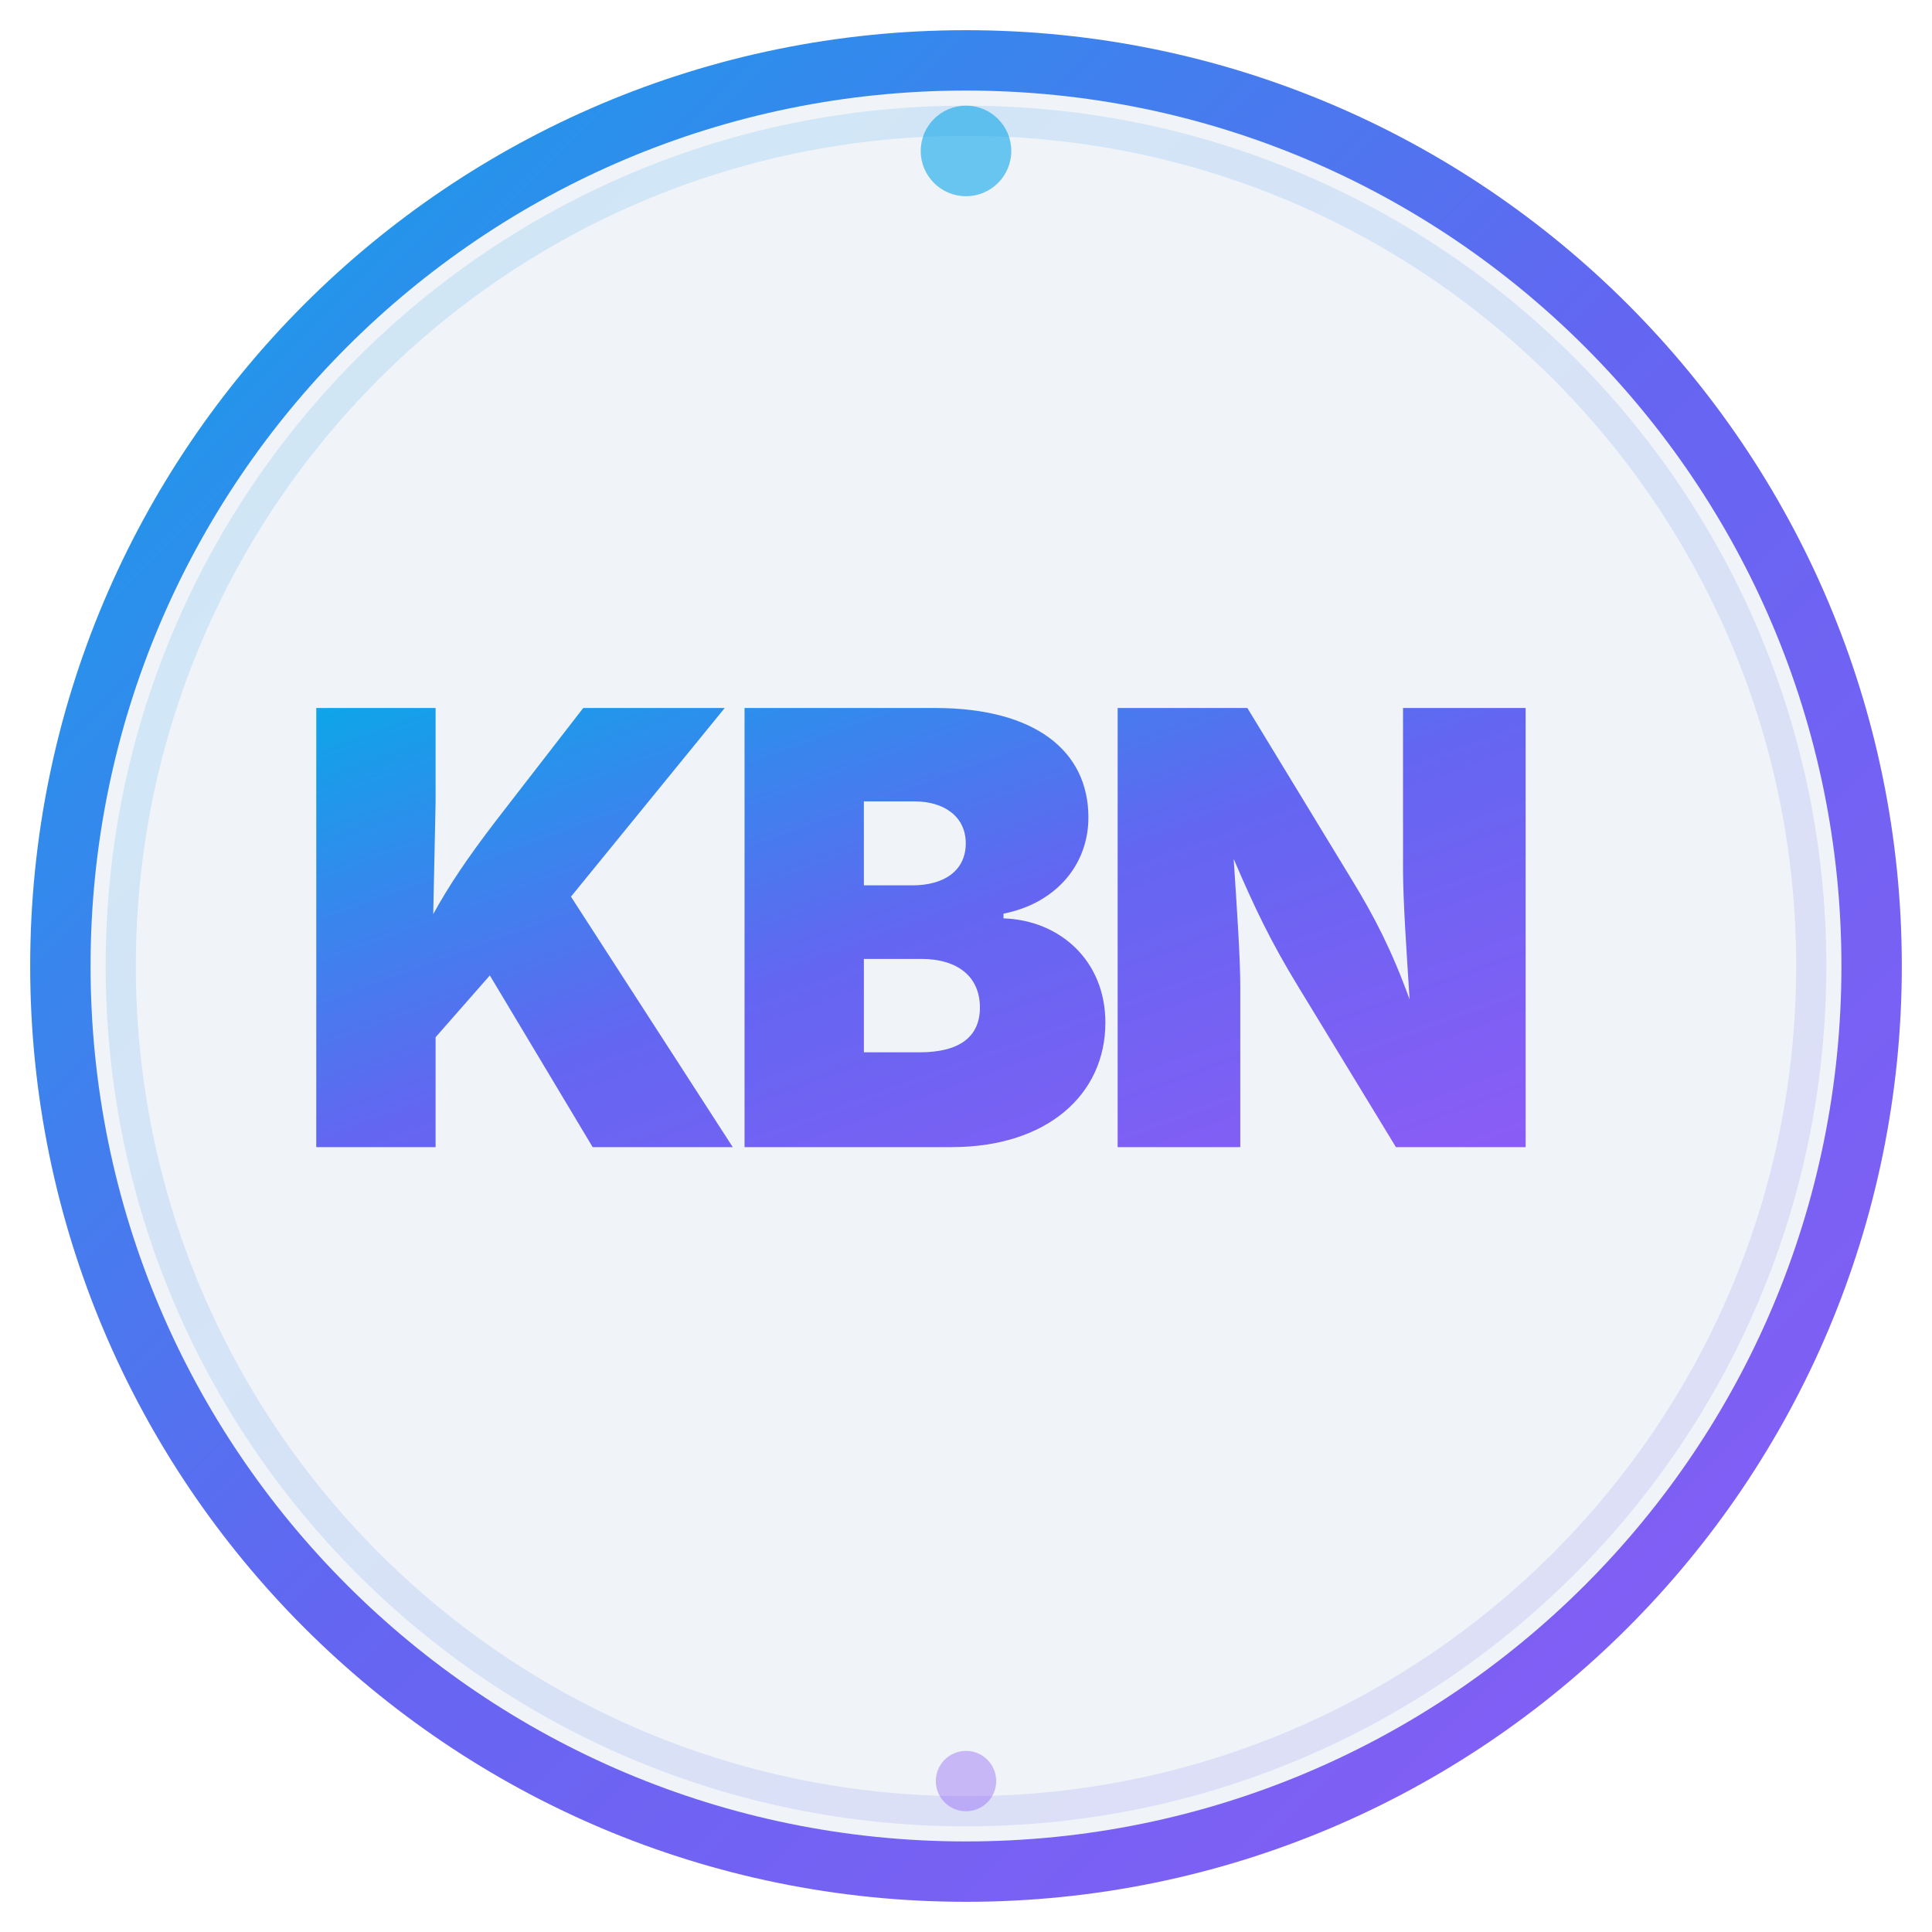
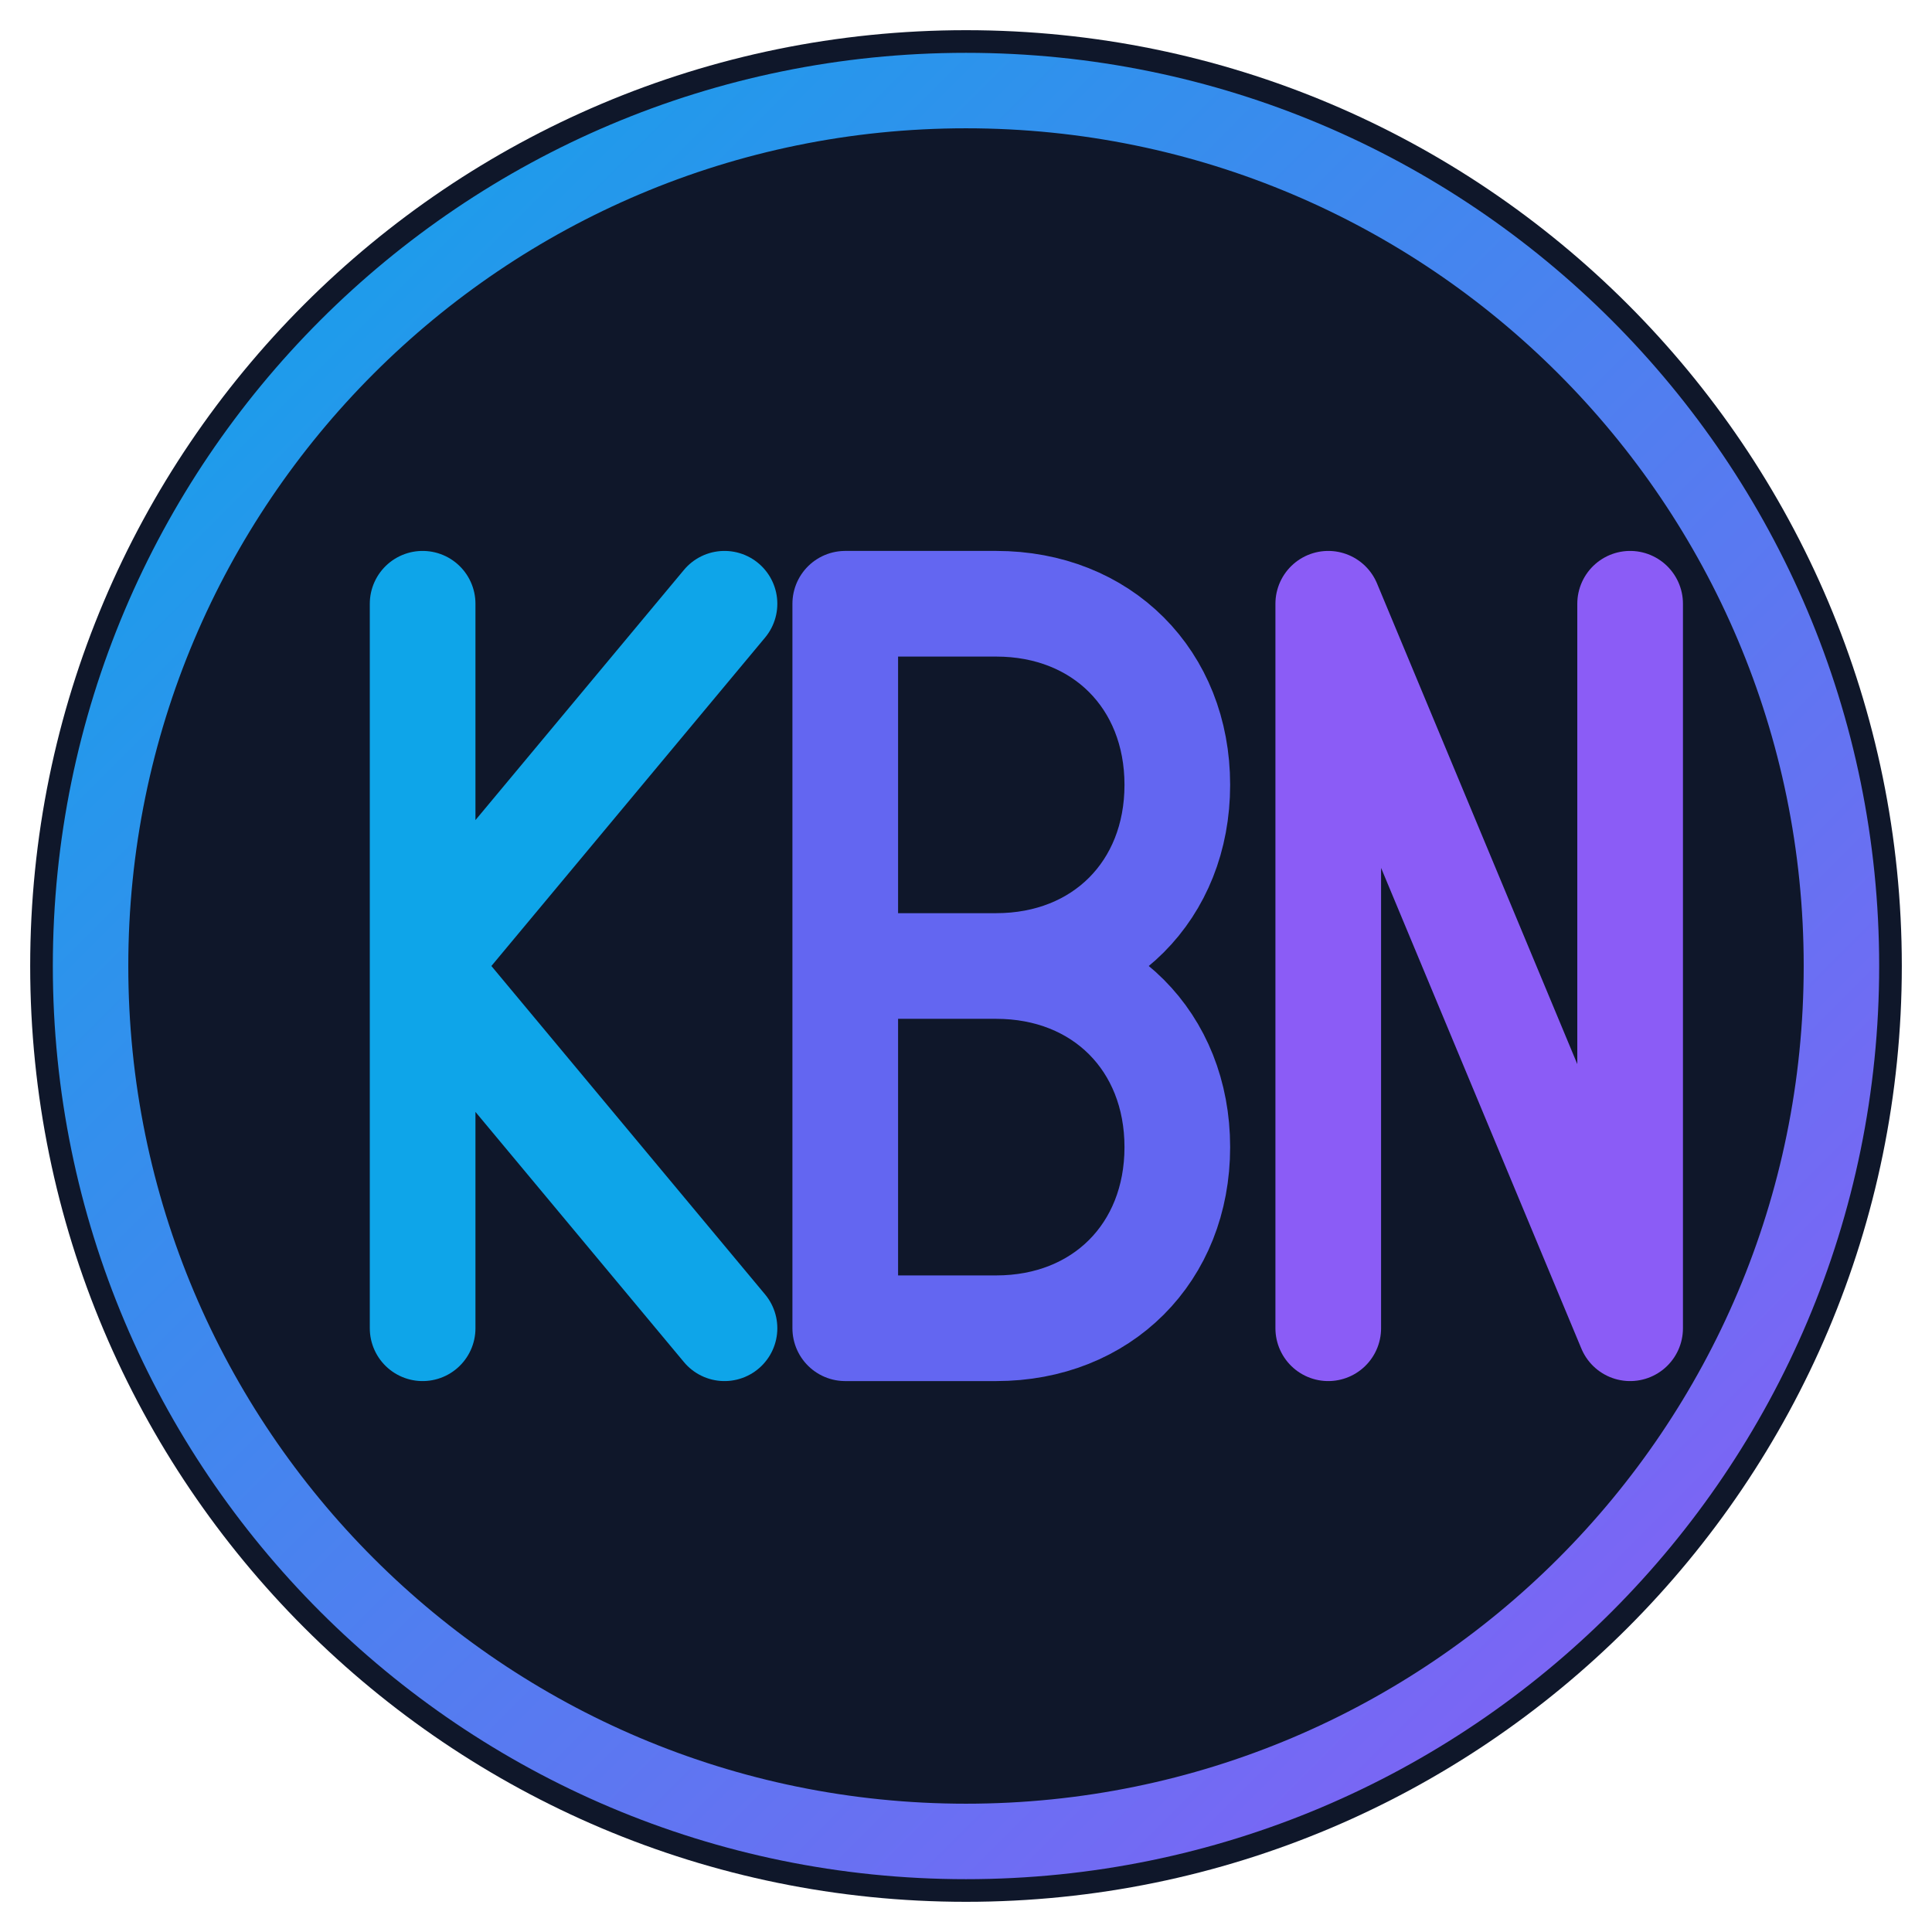
<svg xmlns="http://www.w3.org/2000/svg" viewBox="0 0 64 64">
  <defs>
-     <linearGradient id="kbn-grad" x1="0%" y1="0%" x2="100%" y2="100%">
+     <linearGradient id="g1" x1="0%" y1="0%" x2="100%" y2="100%">
      <stop offset="0%" stop-color="#0ea5e9" />
-       <stop offset="50%" stop-color="#6366f1" />
      <stop offset="100%" stop-color="#8b5cf6" />
-       <animate attributeName="x1" values="0%;20%;0%" dur="4s" repeatCount="indefinite" />
-       <animate attributeName="y1" values="0%;30%;0%" dur="4s" repeatCount="indefinite" />
-     </linearGradient>
-     <linearGradient id="kbn-glow" x1="0%" y1="0%" x2="100%" y2="100%">
-       <stop offset="0%" stop-color="#0ea5e9" stop-opacity="0.3" />
-       <stop offset="100%" stop-color="#8b5cf6" stop-opacity="0.3" />
    </linearGradient>
  </defs>
-   <circle cx="32" cy="32" r="30" fill="#f0f4f8" stroke="url(#kbn-grad)" stroke-width="2">
-     <animate attributeName="stroke-width" values="2;3;2" dur="3s" repeatCount="indefinite" />
-   </circle>
-   <circle cx="32" cy="32" r="28" fill="none" stroke="url(#kbn-glow)" stroke-width="1" opacity="0.5">
-     <animate attributeName="r" values="28;29;28" dur="2s" repeatCount="indefinite" />
-     <animate attributeName="opacity" values="0.5;0.8;0.5" dur="2s" repeatCount="indefinite" />
-   </circle>
-   <text x="32" y="38" text-anchor="middle" font-family="Inter, -apple-system, BlinkMacSystemFont, sans-serif" font-size="20" font-weight="900" letter-spacing="-1" fill="url(#kbn-grad)">
-     KBN
-     <animate attributeName="opacity" values="0;1" dur="0.6s" fill="freeze" />
-   </text>
-   <circle cx="32" cy="5" r="1.5" fill="#0ea5e9" opacity="0.6">
-     <animateTransform attributeName="transform" type="rotate" from="0 32 32" to="360 32 32" dur="8s" repeatCount="indefinite" />
-     <animate attributeName="opacity" values="0.6;1;0.6" dur="2s" repeatCount="indefinite" />
-   </circle>
-   <circle cx="32" cy="59" r="1" fill="#8b5cf6" opacity="0.4">
-     <animateTransform attributeName="transform" type="rotate" from="180 32 32" to="540 32 32" dur="12s" repeatCount="indefinite" />
-     <animate attributeName="opacity" values="0.4;0.8;0.4" dur="3s" repeatCount="indefinite" />
-   </circle>
+   <circle cx="32" cy="32" r="31" fill="#0f172a" />
+   <circle cx="32" cy="32" r="29" fill="none" stroke="url(#g1)" stroke-width="2.5" />
+   <path d="M14 20v24M14 32l10-12M14 32l10 12" fill="none" stroke="#0ea5e9" stroke-width="3.5" stroke-linecap="round" stroke-linejoin="round" />
+   <path d="M28 20v24M28 20h5c3.5 0 6 2.5 6 6s-2.5 6-6 6h-5M28 32h5c3.5 0 6 2.5 6 6s-2.5 6-6 6h-5" fill="none" stroke="#6366f1" stroke-width="3.5" stroke-linecap="round" stroke-linejoin="round" />
+   <path d="M44 44V20l10 24V20" fill="none" stroke="#8b5cf6" stroke-width="3.5" stroke-linecap="round" stroke-linejoin="round" />
</svg>
